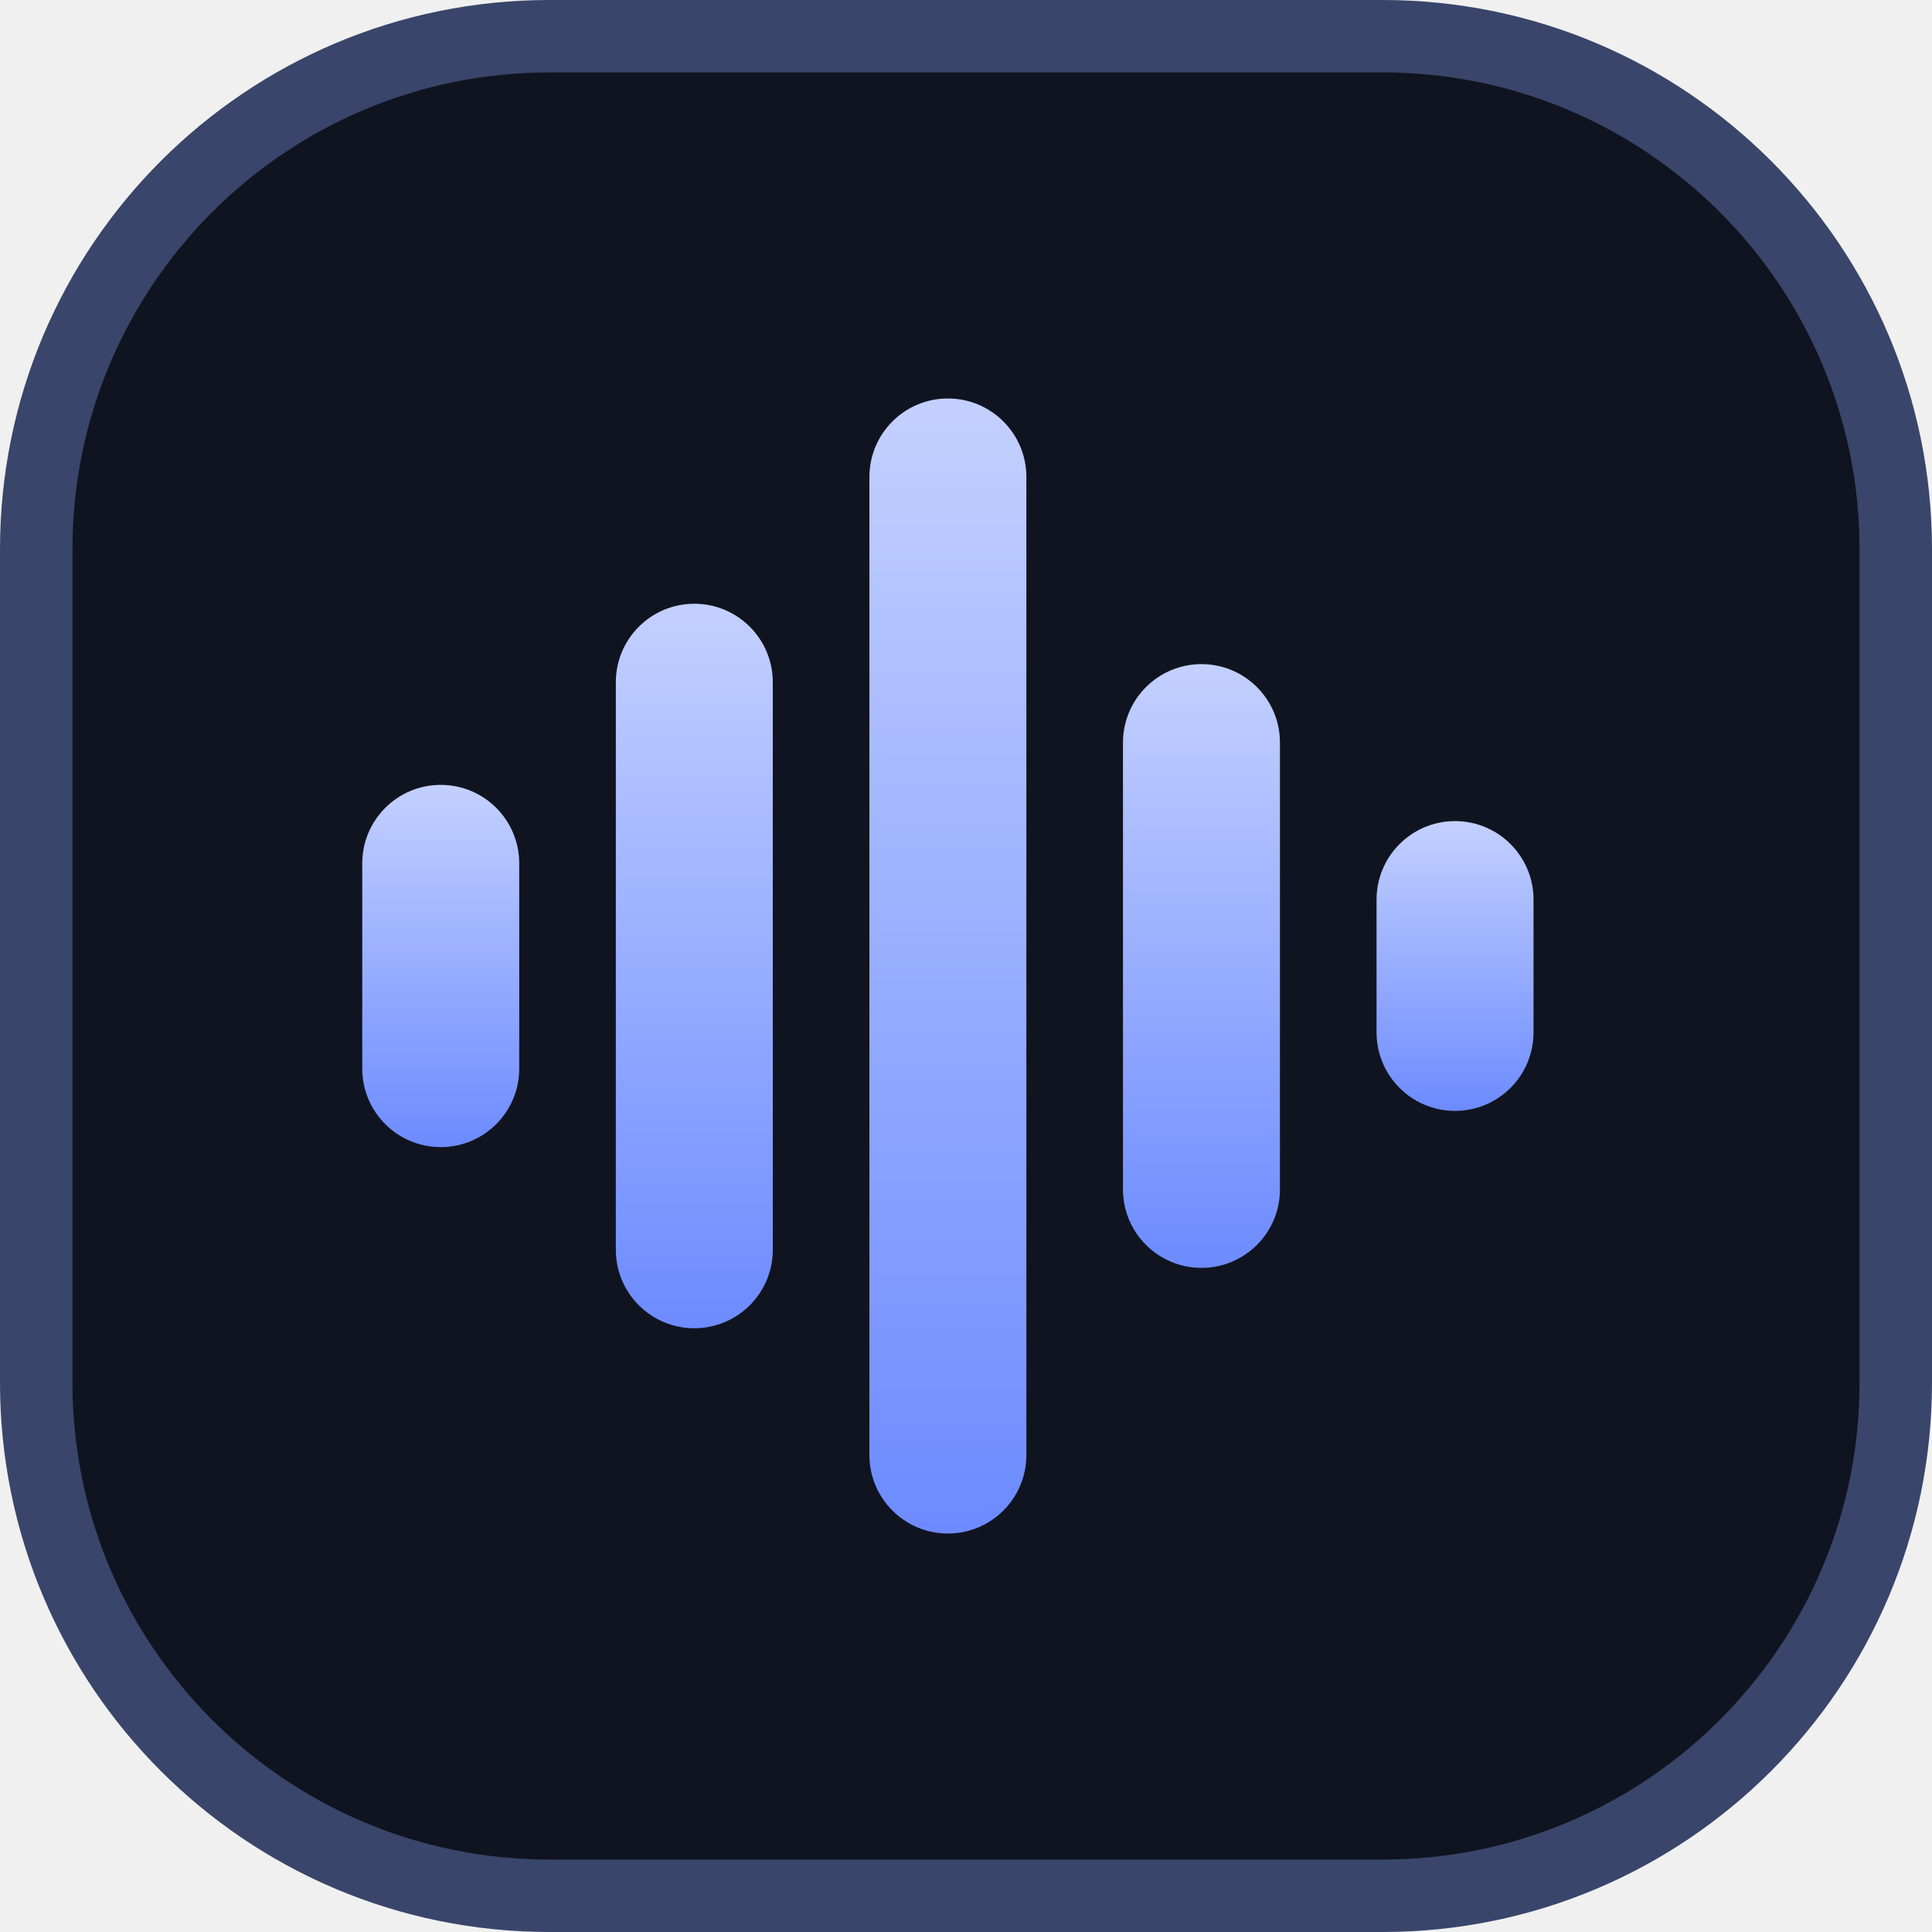
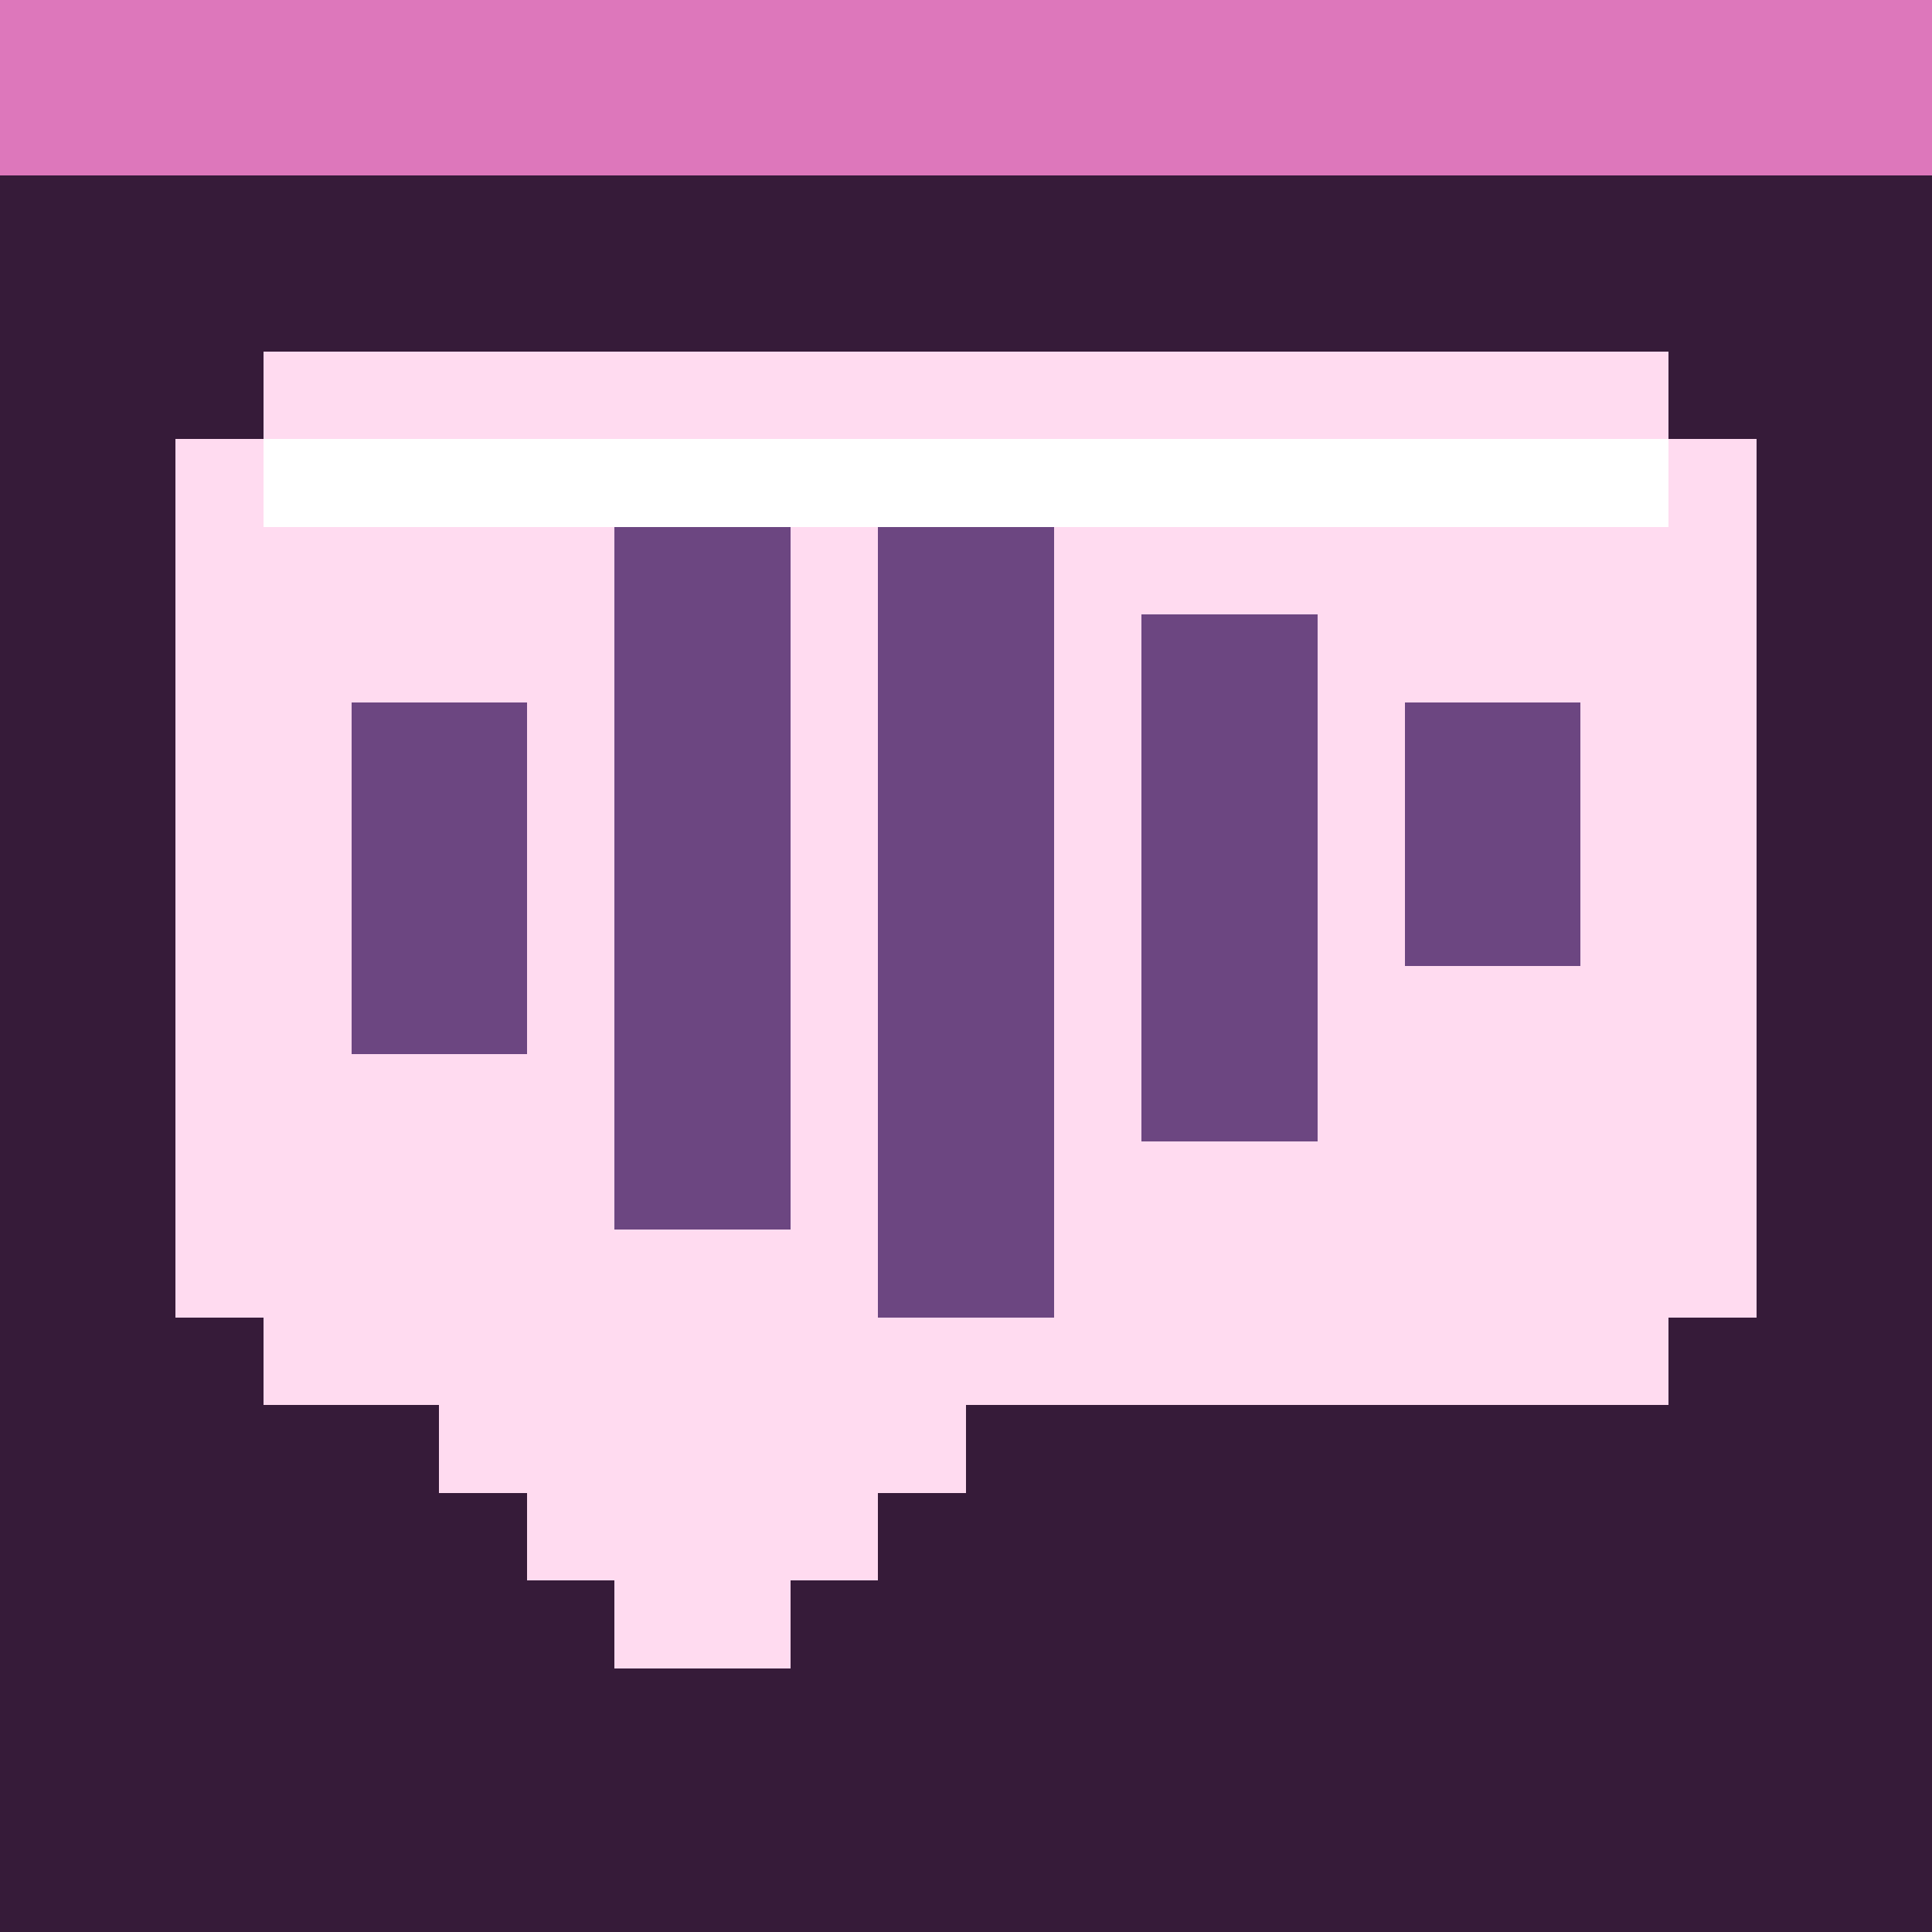
- <svg xmlns="http://www.w3.org/2000/svg" viewBox="0 0 32 32" width="32" height="32" role="img" aria-label="MolvAI">
-   <defs>
-     <linearGradient id="bar" x1="0" y1="1" x2="0" y2="0">
-       <stop offset="0" stop-color="#6d8bff" />
-       <stop offset="1" stop-color="#c3d0ff" />
-     </linearGradient>
-   </defs>
-   <rect x="0.6" y="0.6" width="30.8" height="30.8" rx="8.5" fill="#101420" stroke="#39456a" stroke-width="1.2" />
-   <g fill="url(#bar)">
-     <rect x="6" y="13" width="2.6" height="6" rx="1.3" />
-     <rect x="10.2" y="10" width="2.6" height="12" rx="1.3" />
-     <rect x="14.4" y="6.6" width="2.6" height="18.8" rx="1.3" />
-     <rect x="18.6" y="11" width="2.6" height="10" rx="1.3" />
-     <rect x="22.8" y="13.6" width="2.6" height="4.8" rx="1.3" />
+ <svg xmlns="http://www.w3.org/2000/svg" viewBox="0 0 22 22" width="22" height="22" role="img" aria-label="MolvAI">
+   <g shape-rendering="crispEdges">
+     <rect width="22" height="22" fill="#361B39" />
+     <rect width="22" height="2" fill="#DD77BB" />
+     <rect x="3" y="4" width="16" height="12" fill="#FFDBF0" />
+     <rect x="2" y="5" width="18" height="10" fill="#FFDBF0" />
+     <rect x="3" y="5" width="16" height="1" fill="#FFFFFF" />
+     <rect x="5" y="16" width="6" height="1" fill="#FFDBF0" />
+     <rect x="6" y="17" width="4" height="1" fill="#FFDBF0" />
+     <rect x="7" y="18" width="2" height="1" fill="#FFDBF0" />
+     <g fill="#6C4681">
+       <rect x="4" y="8" width="2" height="4" />
+       <rect x="7" y="6" width="2" height="8" />
+       <rect x="10" y="6" width="2" height="9" />
+       <rect x="13" y="7" width="2" height="6" />
+       <rect x="16" y="8" width="2" height="3" />
+     </g>
  </g>
</svg>
